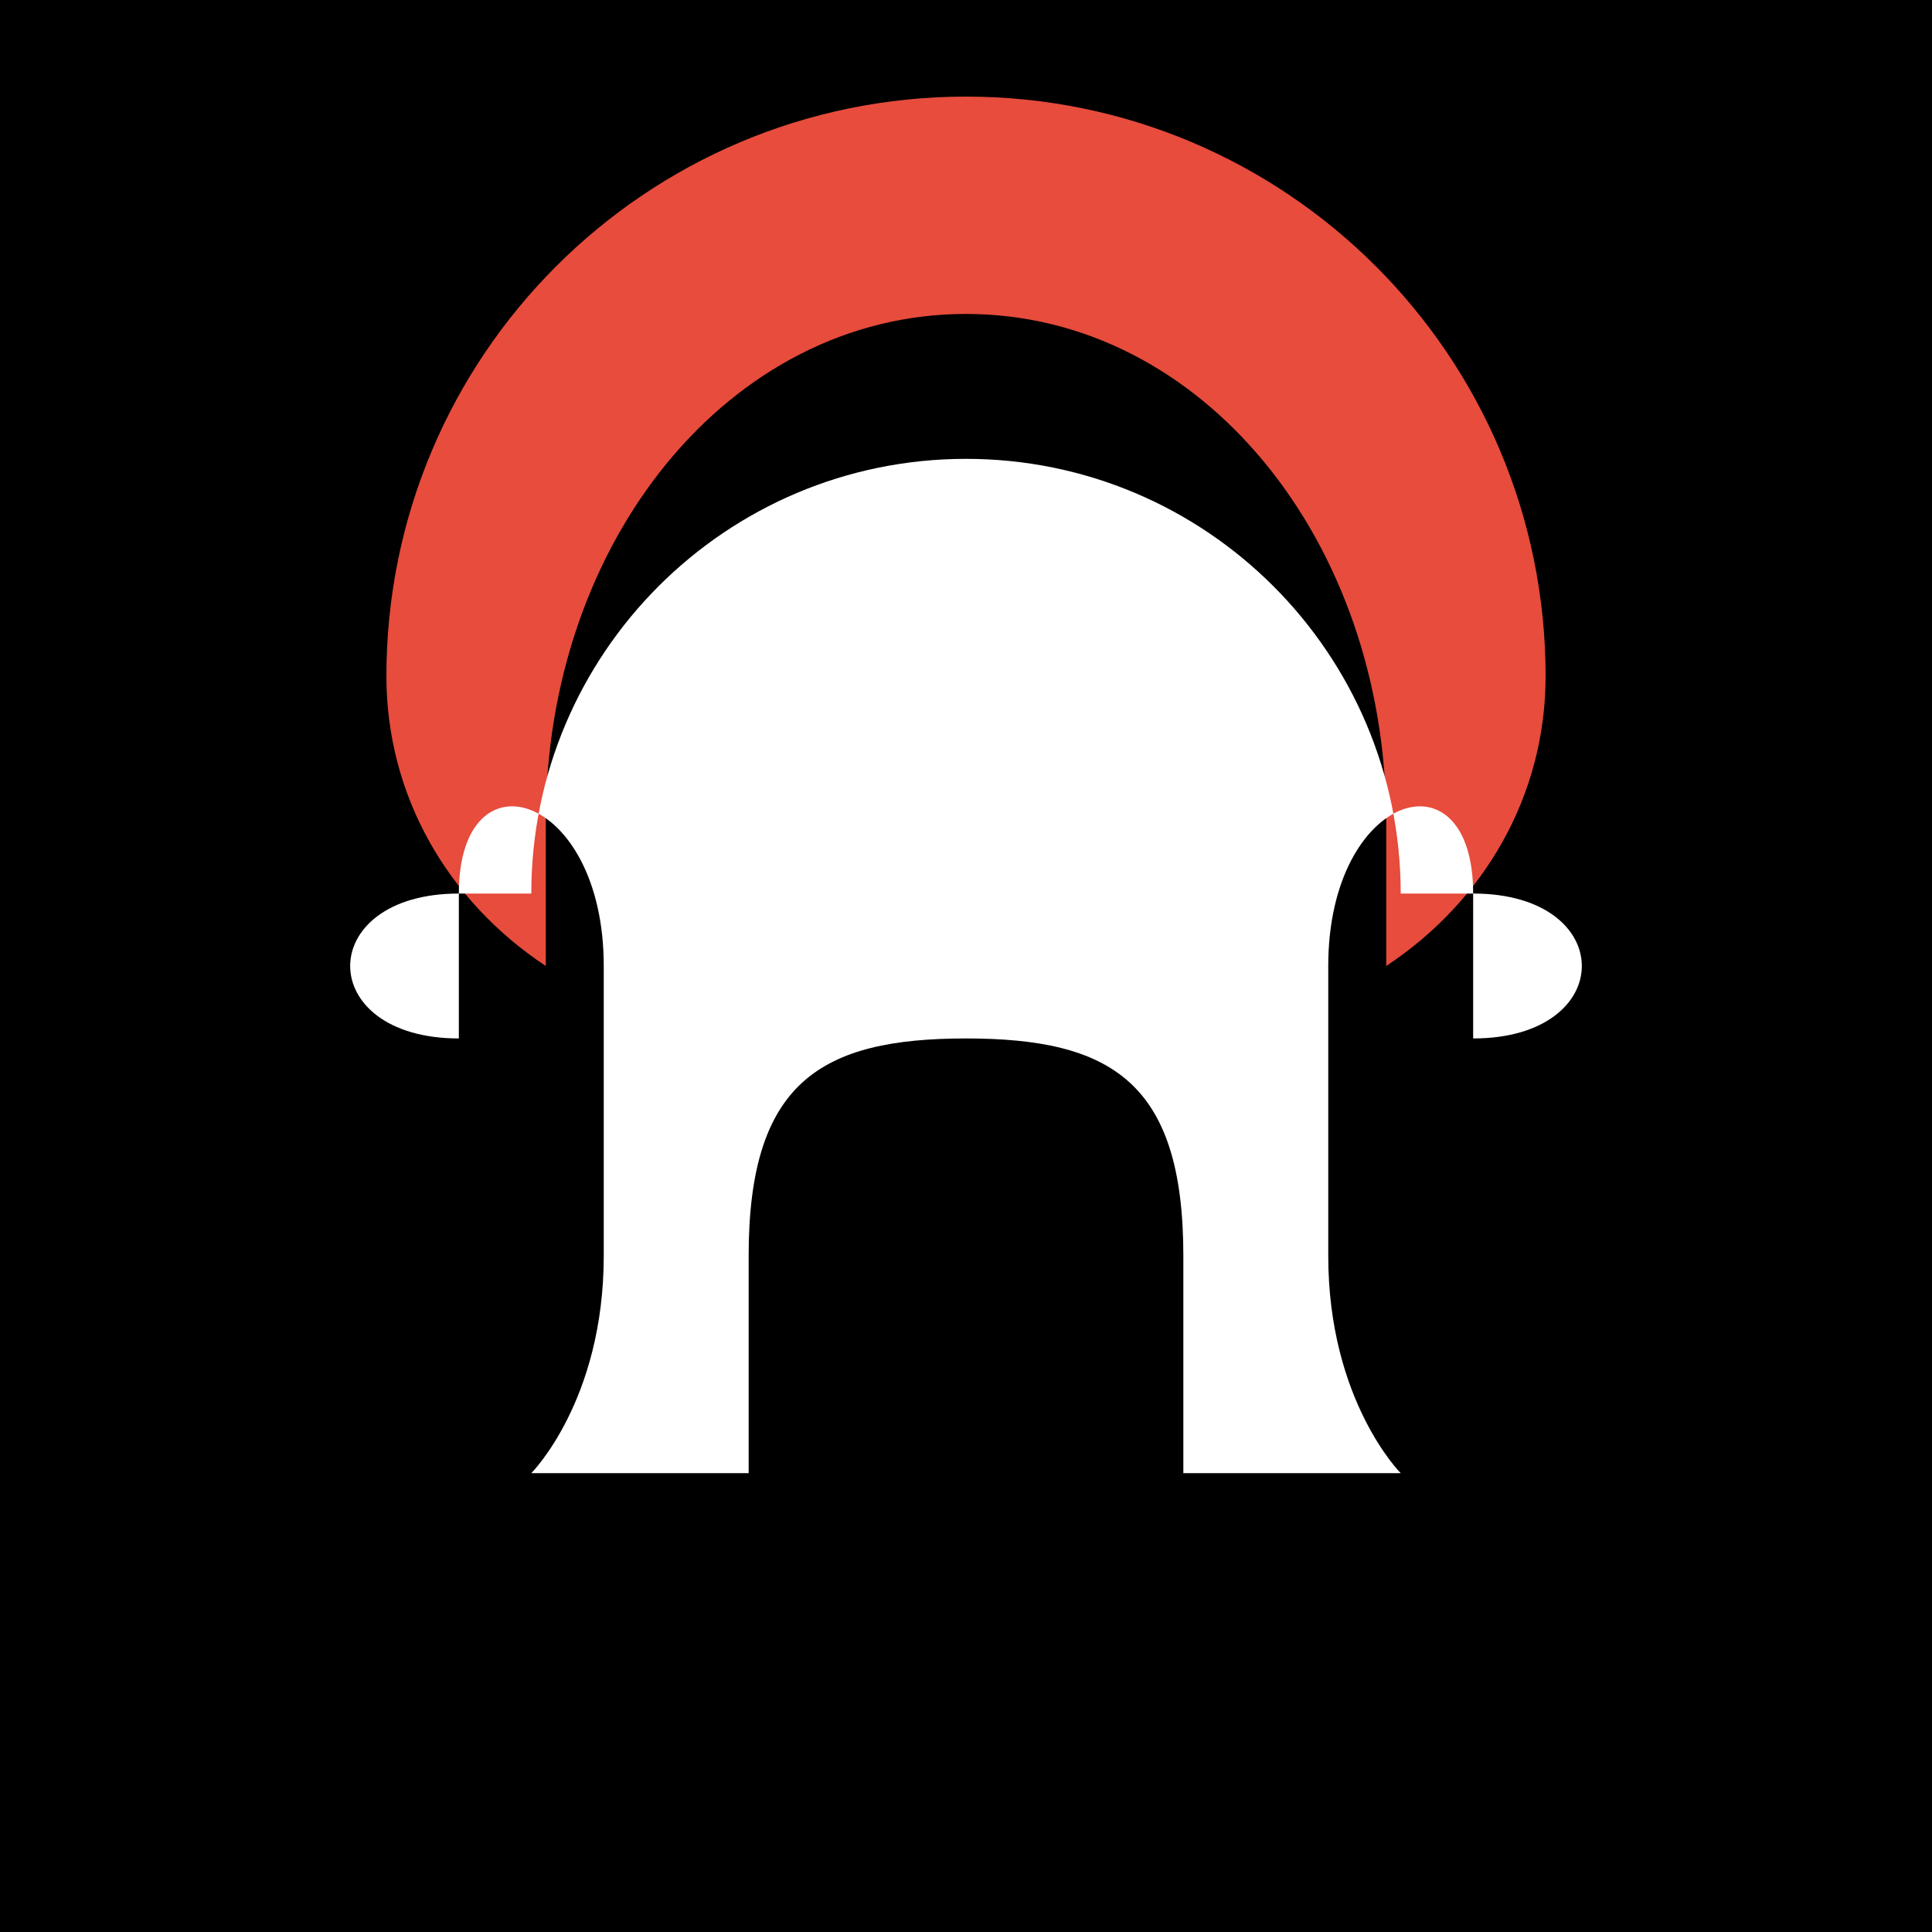
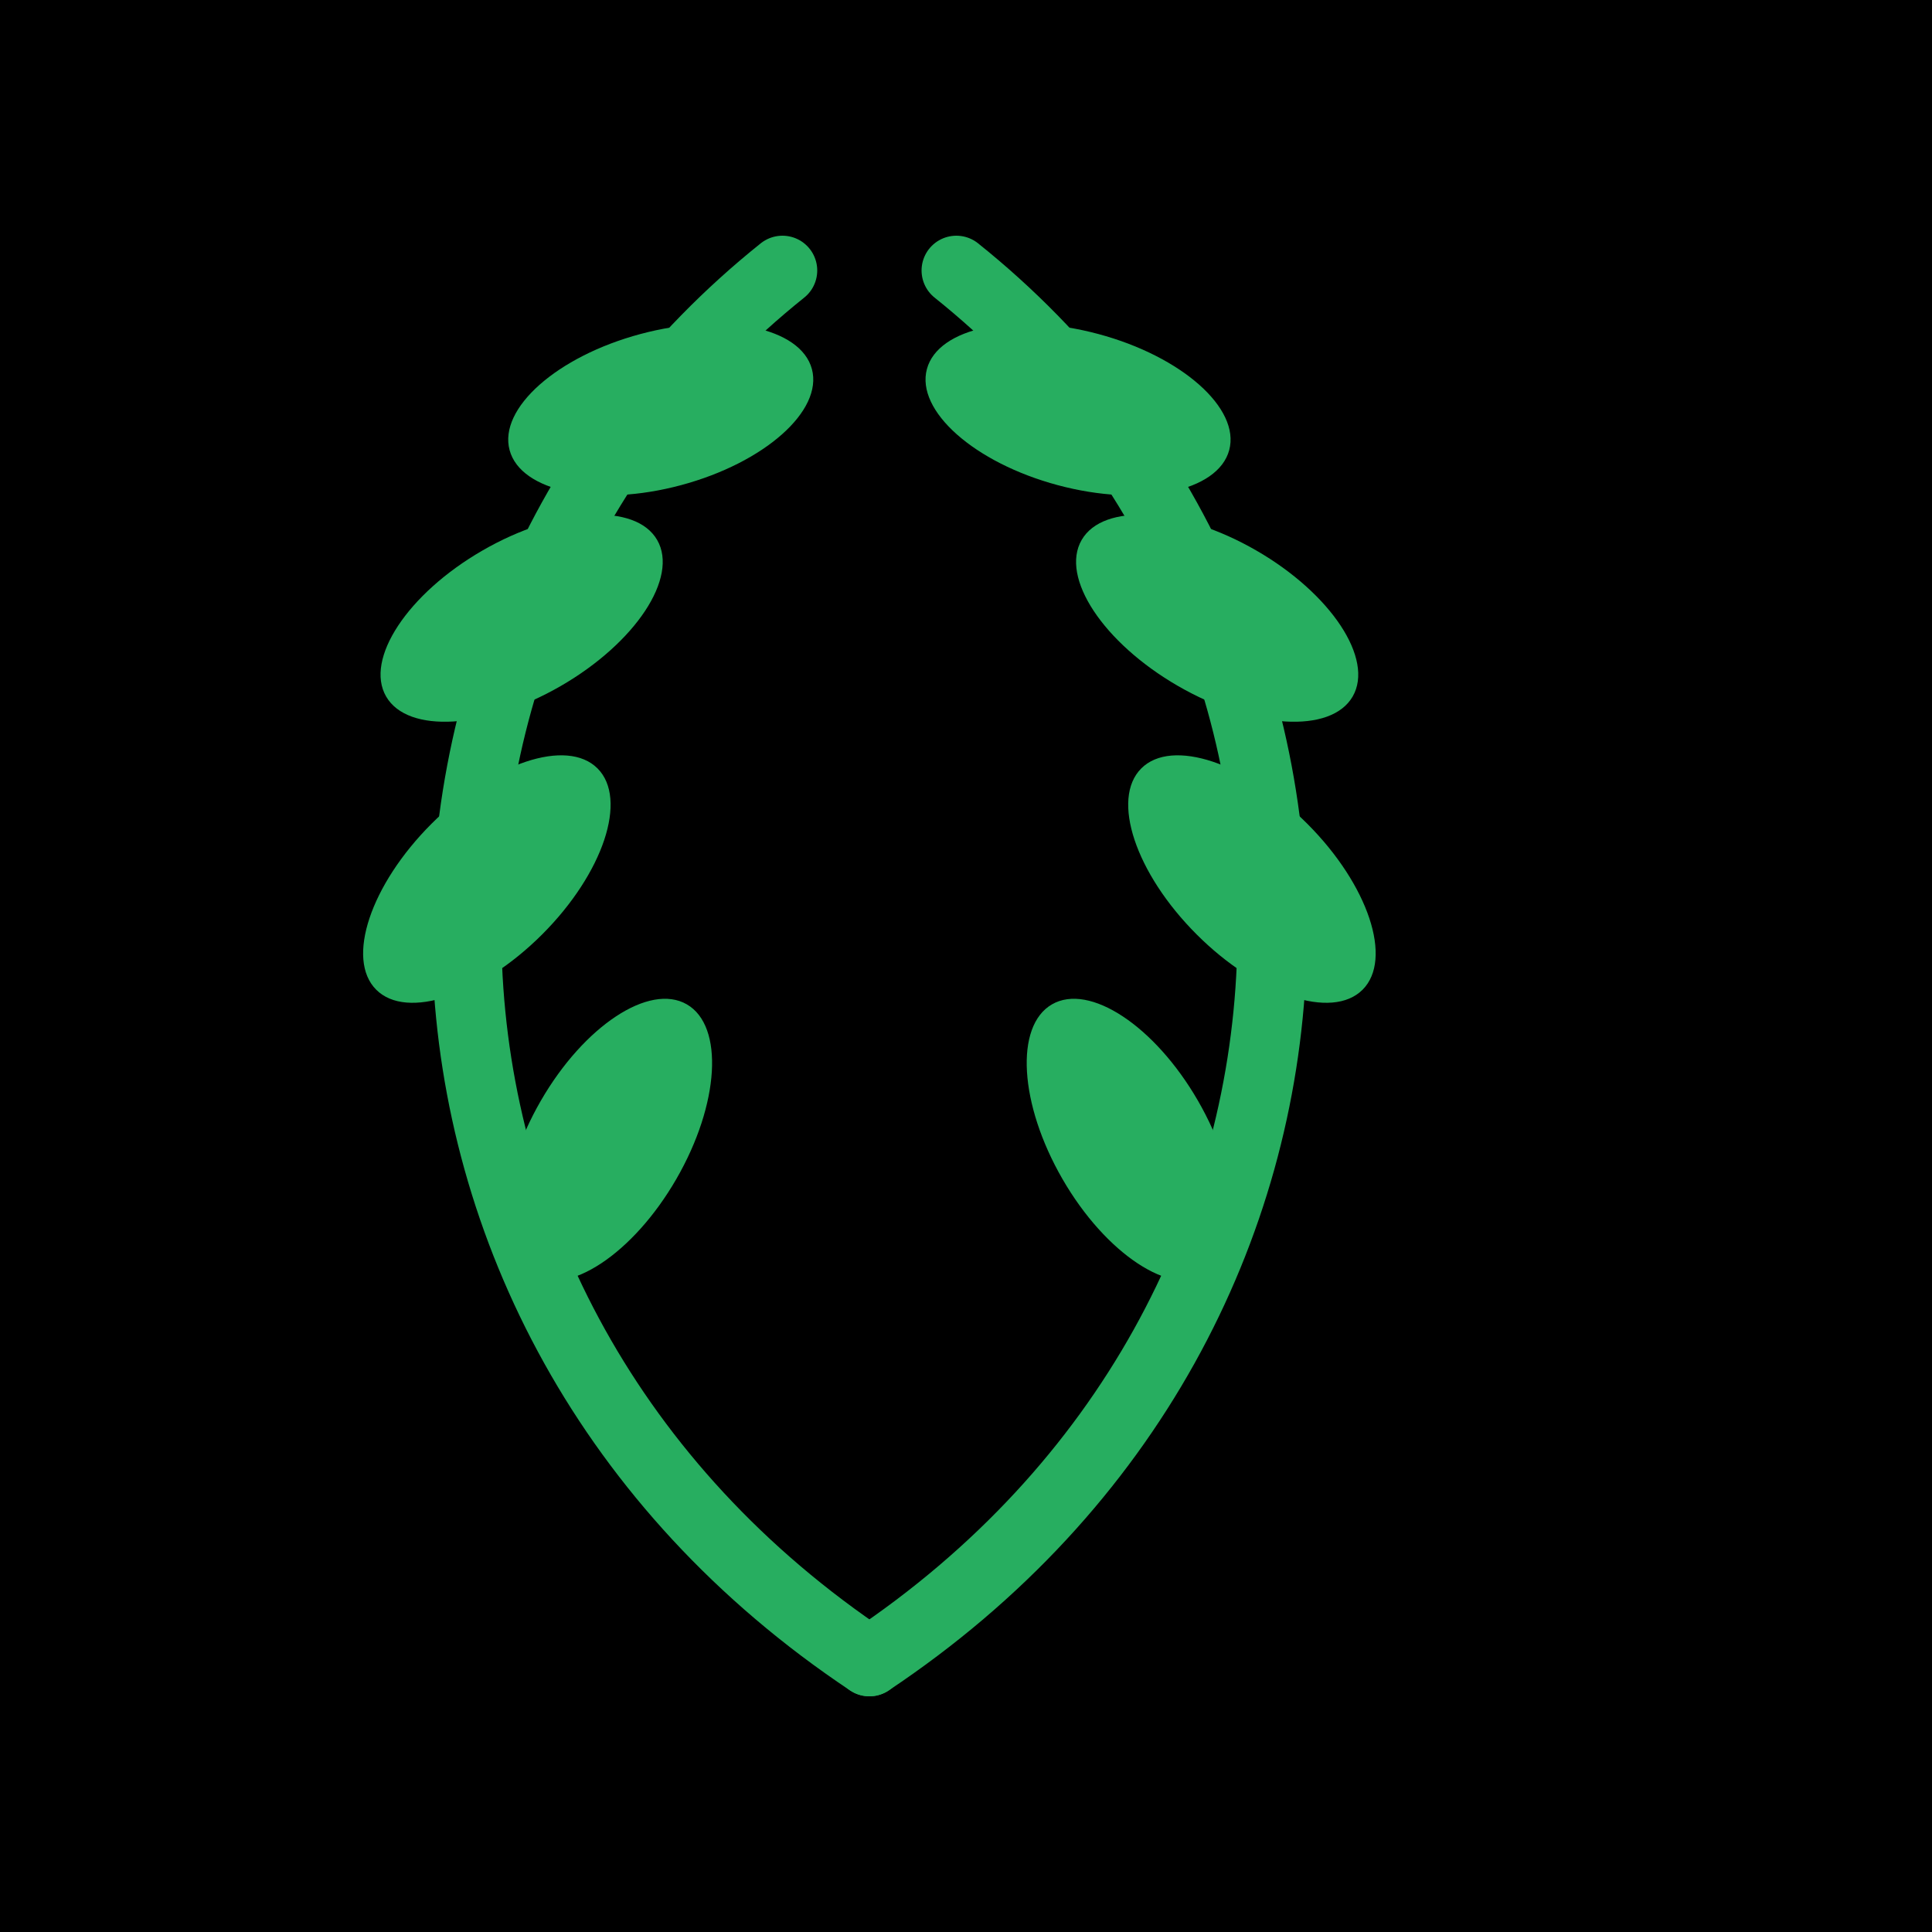
<svg xmlns="http://www.w3.org/2000/svg" width="512" height="512" viewBox="0 0 100 100">
  <rect width="100" height="100" fill="#000000" />
-   <g transform="translate(12.5, 5) scale(0.75)">
-     <path fill="#e74c3c" d="M50,0 C27.9,0 10,17.9 10,40 C10,48.2 14.2,55.5 21,60 L21,50 C21,30.7 33.7,15 50,15 C66.3,15 79,30.7 79,50 L79,60 C85.8,55.5 90,48.2 90,40 C90,17.9 72.1,0 50,0Z" />
-     <path fill="#FFFFFF" d="M15,55 C15,45 25,48 25,60 L25,80 C25,90 20,95 20,95 L35,95 L35,80 C35,68 40,65 50,65 C60,65 65,68 65,80 L65,95 L80,95 C80,95 75,90 75,80 L75,60 C75,48 85,45 85,55 L85,65 C95,65 95,55 85,55 L80,55 A30,30 0,0,0 20,55 L15,55 C5,55 5,65 15,65 Z" />
+   <g transform="translate(0, 5) scale(0.9)">
+     <path d="M50 90 C 20 70, 20 30, 45 10" stroke="#27ae60" stroke-width="4" fill="none" stroke-linecap="round" />
+     <path d="M50 90 C 80 70, 80 30, 55 10" stroke="#27ae60" stroke-width="4" fill="none" stroke-linecap="round" />
+     <g fill="#27ae60" transform="translate(35 60) rotate(-60)">
+       <ellipse rx="9" ry="4.5" />
+     </g>
+     <g fill="#27ae60" transform="translate(28 45) rotate(-45)">
+       <ellipse rx="9" ry="4.5" />
+     </g>
+     <g fill="#27ae60" transform="translate(30 30) rotate(-30)">
+       <ellipse rx="9" ry="4.5" />
+     </g>
+     <g fill="#27ae60" transform="translate(38 18) rotate(-15)">
+       <ellipse rx="9" ry="4.5" />
+     </g>
+     <g fill="#27ae60" transform="translate(65 60) rotate(60)">
+       <ellipse rx="9" ry="4.5" />
+     </g>
+     <g fill="#27ae60" transform="translate(72 45) rotate(45)">
+       <ellipse rx="9" ry="4.5" />
+     </g>
+     <g fill="#27ae60" transform="translate(70 30) rotate(30)">
+       <ellipse rx="9" ry="4.5" />
+     </g>
+     <g fill="#27ae60" transform="translate(62 18) rotate(15)">
+       <ellipse rx="9" ry="4.5" />
+     </g>
  </g>
</svg>
